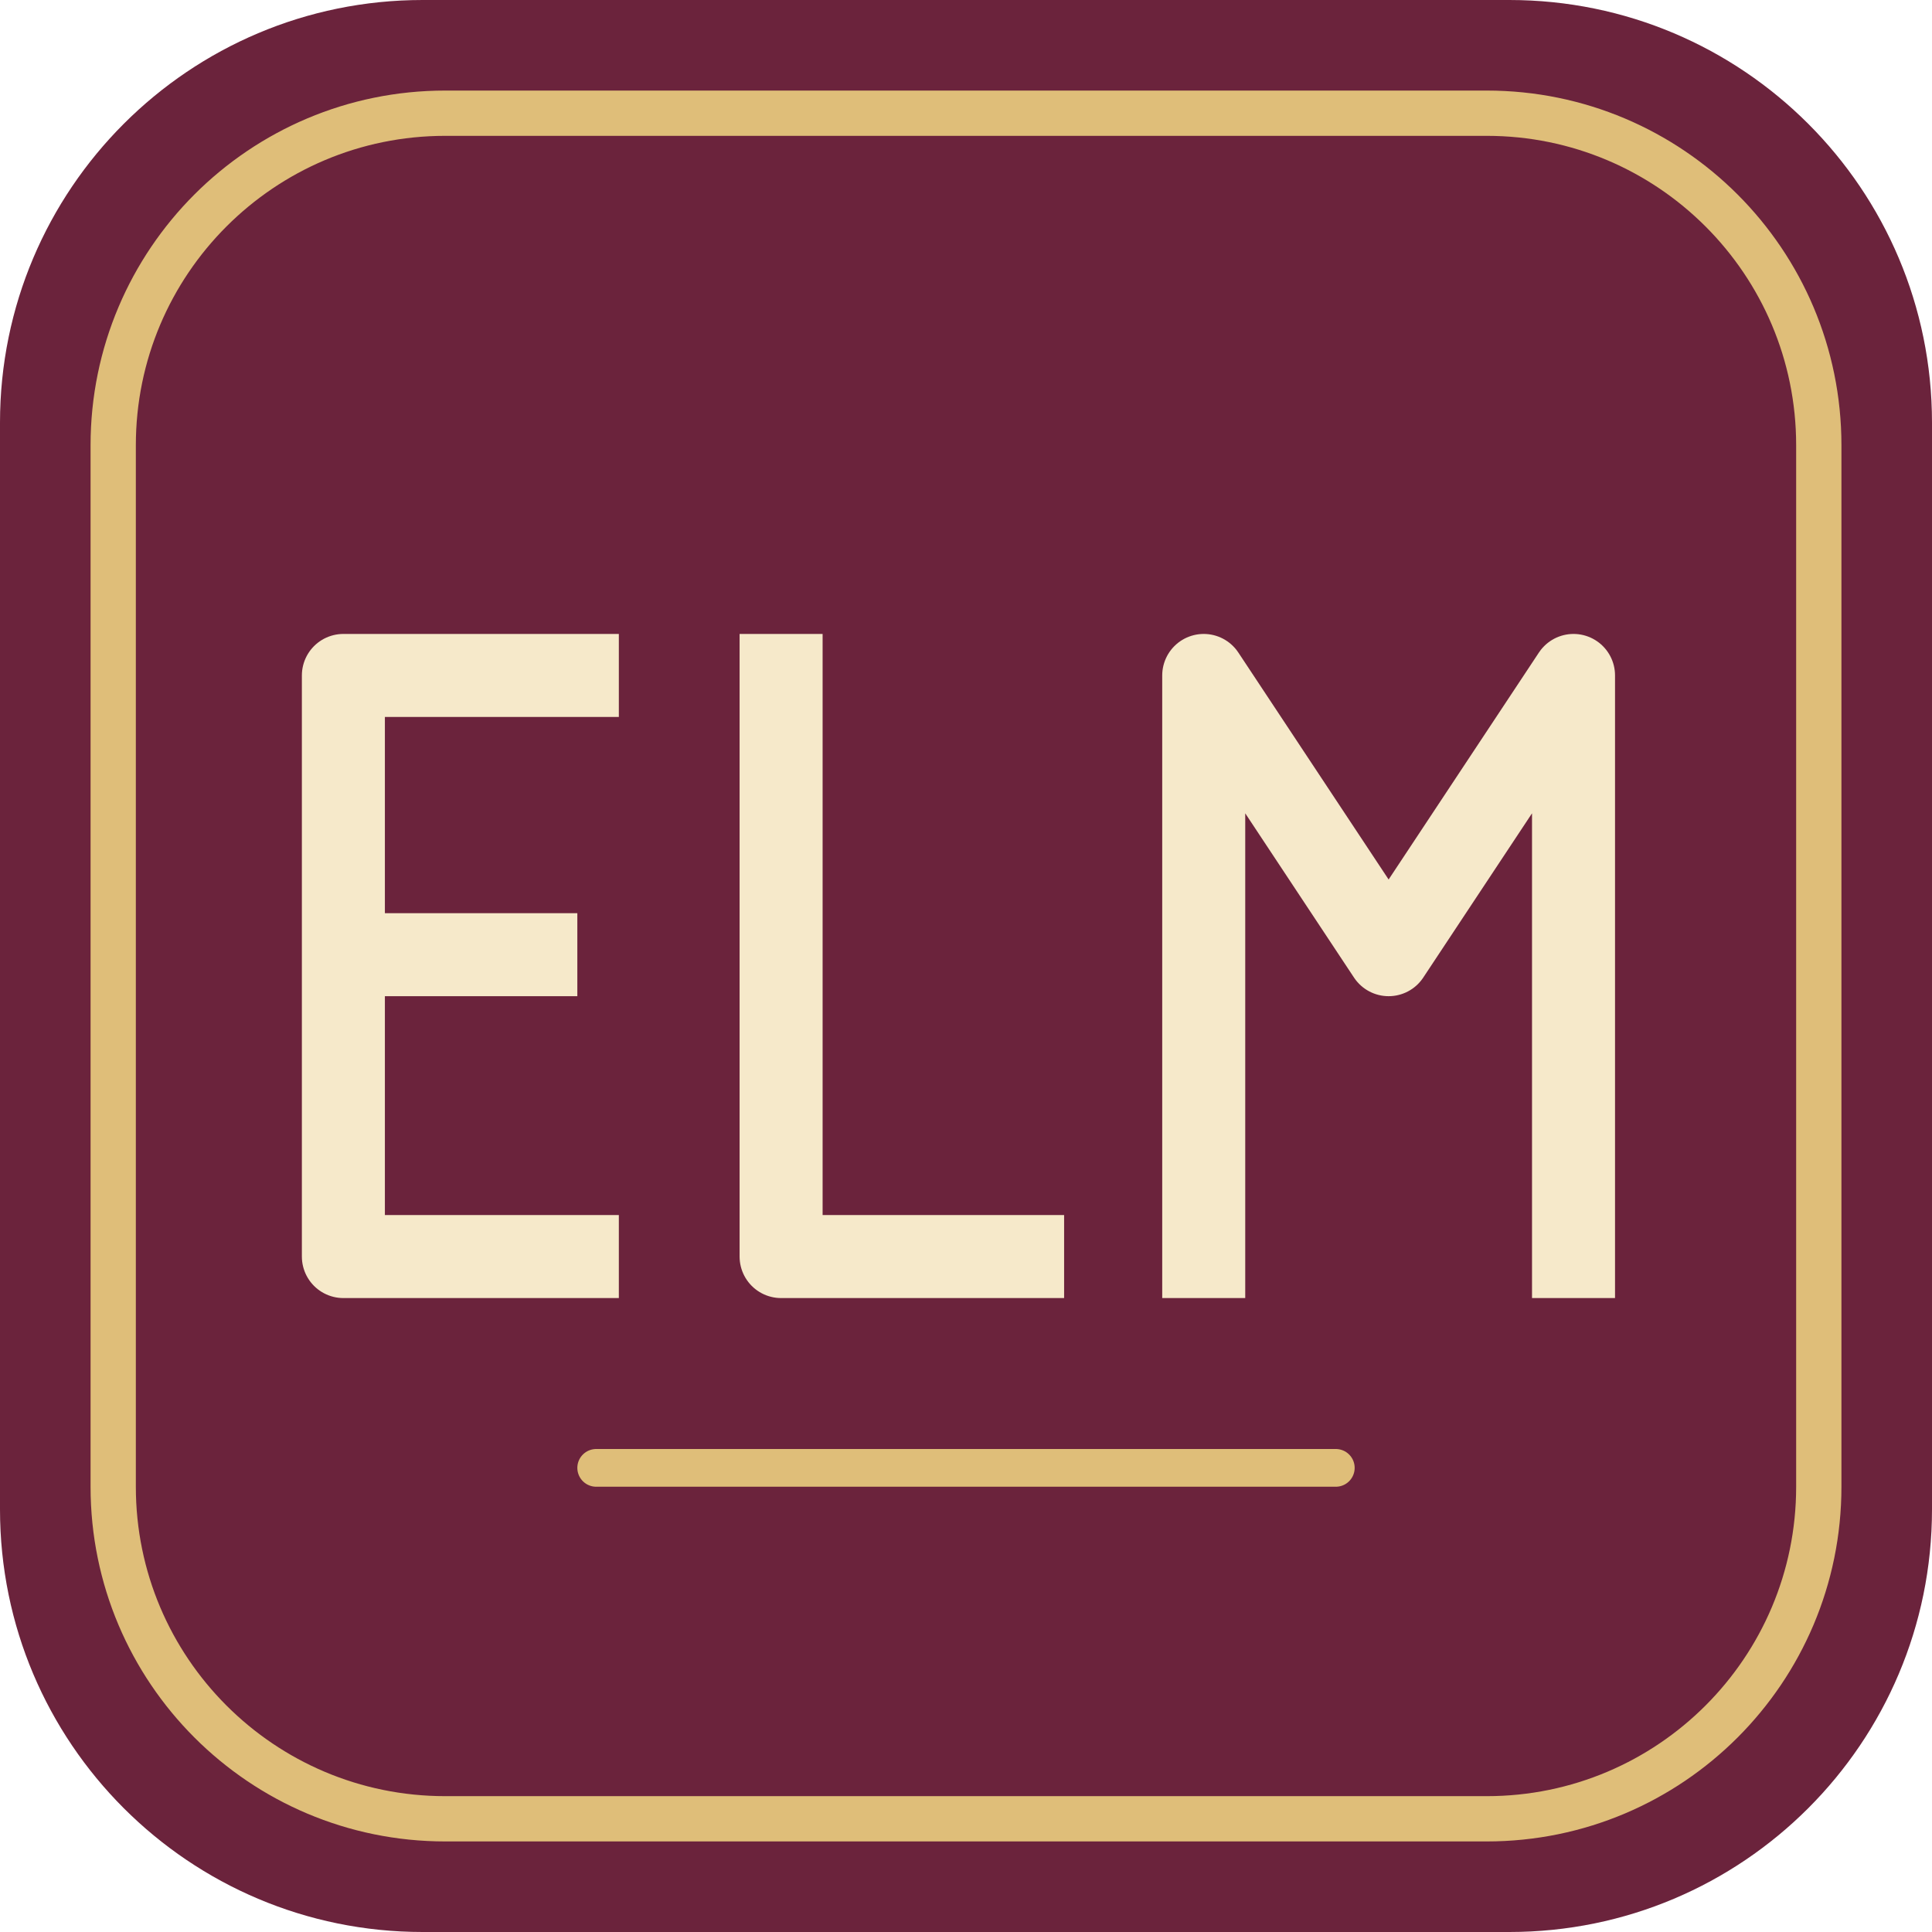
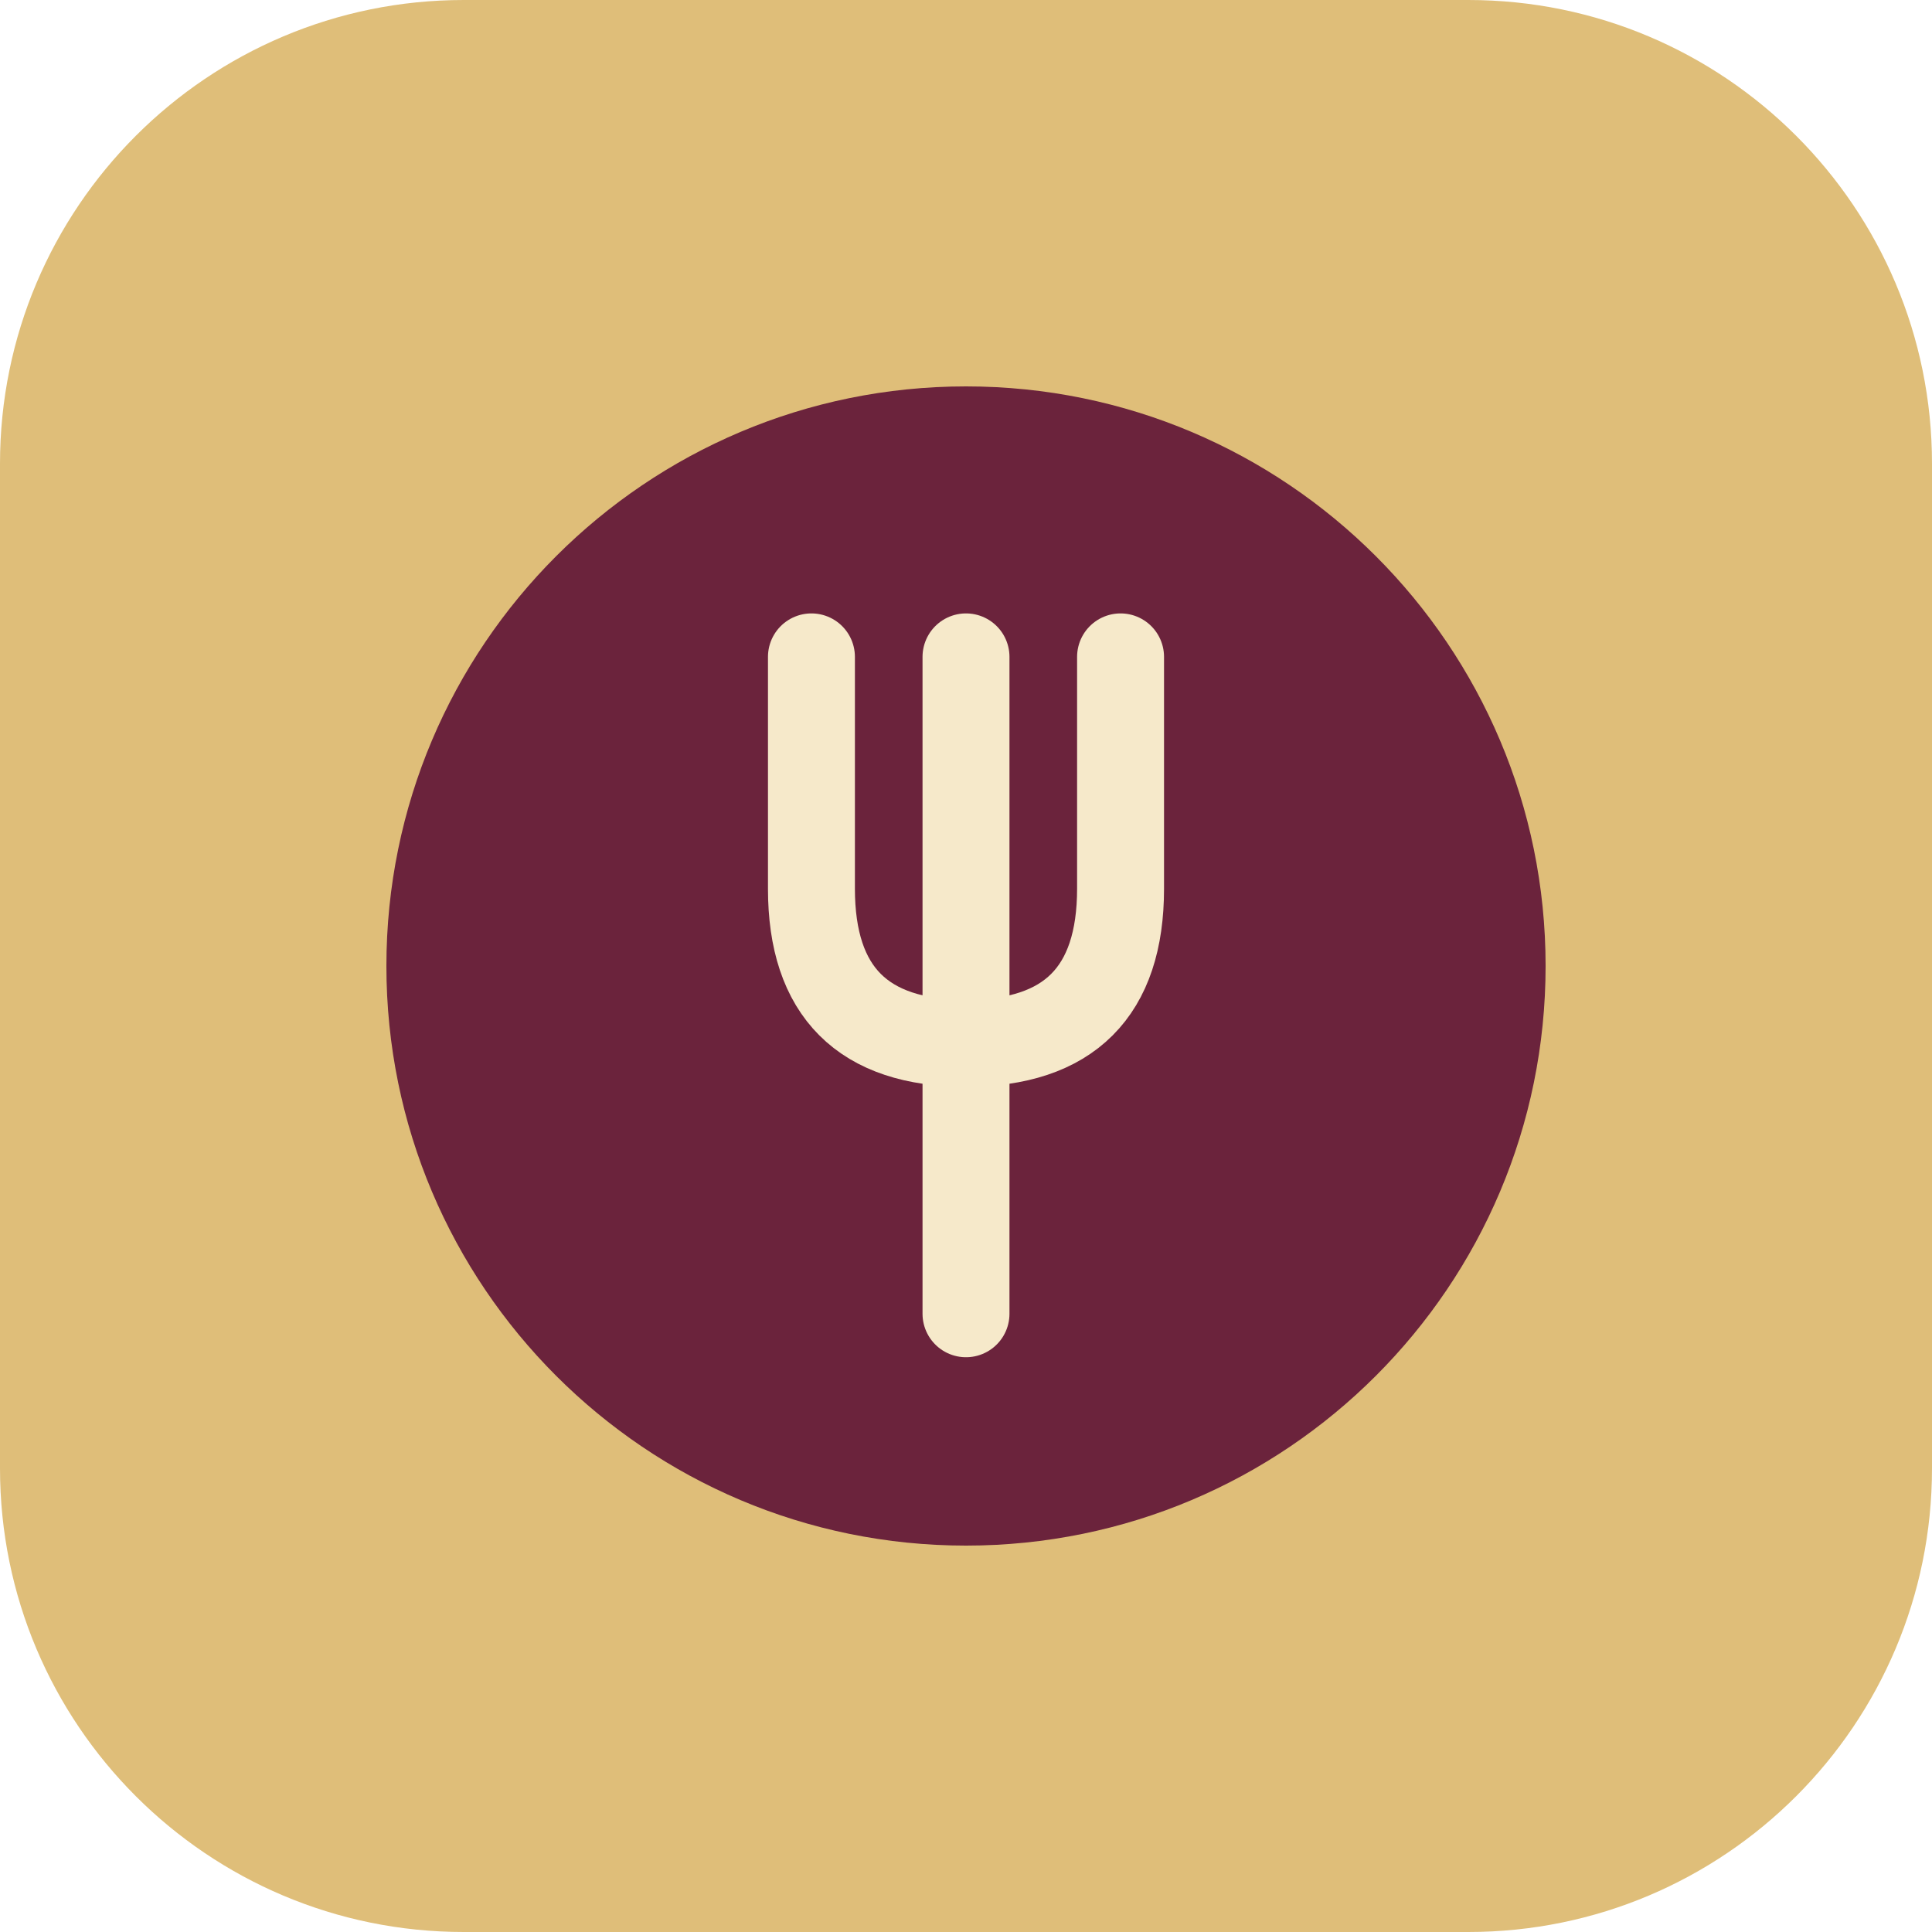
- <svg xmlns="http://www.w3.org/2000/svg" width="512" height="512" viewBox="0 0 512 512" role="img" aria-label="ELM Gestão">
-   <rect width="512" height="512" rx="112" fill="#6b233c" />
-   <rect x="30" y="30" width="452" height="452" rx="88" fill="none" stroke="#dfbe79" stroke-width="12" />
-   <g fill="none" stroke="#f6e9ca" stroke-width="22" stroke-linejoin="round" stroke-linecap="square">
-     <path d="M153 179H91v154h62M91 253h51" />
-     <path d="M207 179v154h64" />
-     <path d="M319 333V179l49 74 49-74v154" />
+ <svg xmlns="http://www.w3.org/2000/svg" width="512" height="512" viewBox="0 0 100 100" role="img" aria-label="ELM Gestão">
+   <rect width="100" height="100" rx="24" fill="#dfbe79" />
+   <circle cx="50" cy="50" r="30" fill="#6b233c" />
+   <g fill="none" stroke="#f6e9ca" stroke-width="4.5" stroke-linecap="round" stroke-linejoin="round">
+     <path d="M42 34V46Q42 54 50 54Q58 54 58 46V34" />
+     <path d="M50 34V54" />
+     <path d="M50 54V68" />
  </g>
-   <path d="M158 389h196" stroke="#dfbe79" stroke-width="10" stroke-linecap="round" />
</svg>
